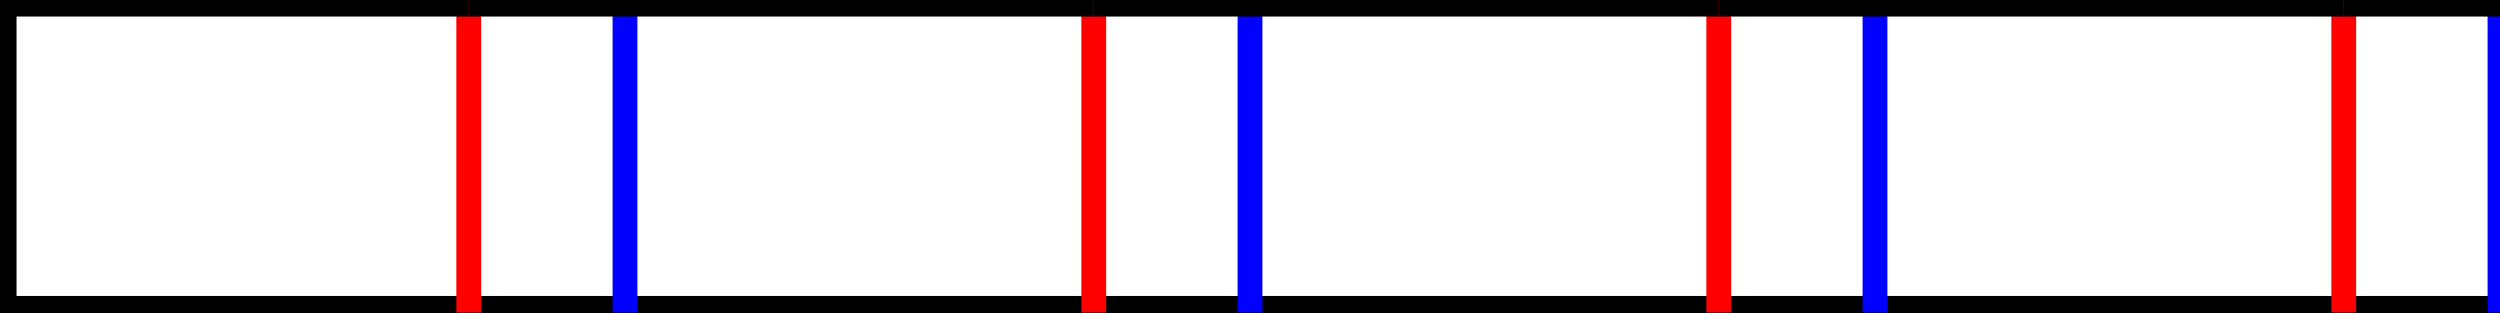
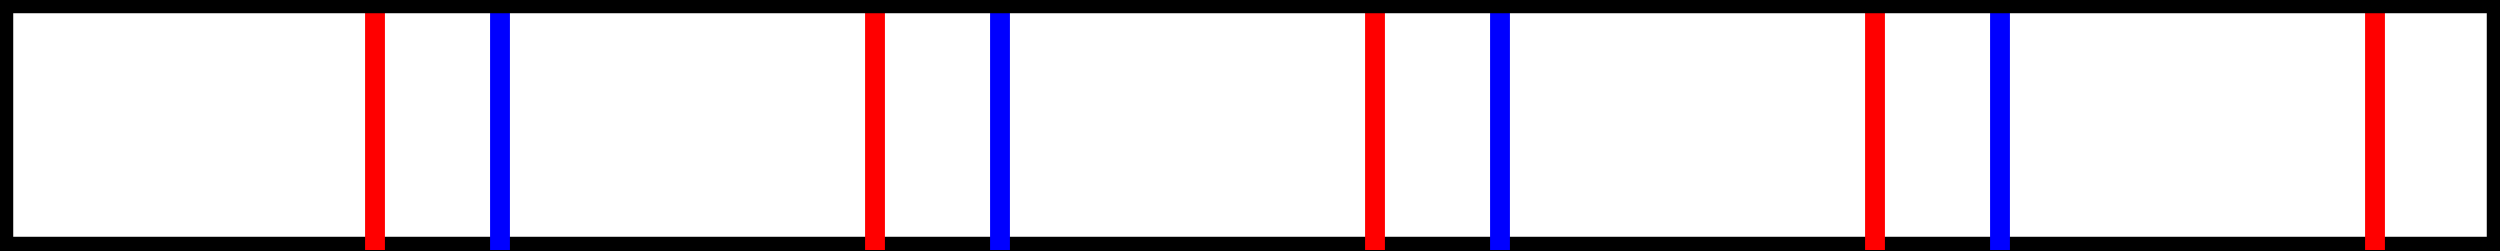
- <svg xmlns="http://www.w3.org/2000/svg" id="svg8" version="1.1" height="5mm" width="40.0mm">
+ <svg xmlns="http://www.w3.org/2000/svg" id="svg8" version="1.1" height="5mm" width="50.0mm">
  <g>
    <line x1="0.0mm" y1="5mm" x2="7.5mm" y2="5mm" stroke="black" stroke-width="2" />
    <line x1="7.5mm" y1="5mm" x2="10.0mm" y2="5mm" stroke="black" stroke-width="2" />
    <line x1="10.0mm" y1="5mm" x2="17.5mm" y2="5mm" stroke="black" stroke-width="2" />
    <line x1="17.5mm" y1="5mm" x2="20.0mm" y2="5mm" stroke="black" stroke-width="2" />
    <line x1="20.0mm" y1="5mm" x2="27.5mm" y2="5mm" stroke="black" stroke-width="2" />
    <line x1="27.5mm" y1="5mm" x2="30.0mm" y2="5mm" stroke="black" stroke-width="2" />
    <line x1="30.0mm" y1="5mm" x2="37.5mm" y2="5mm" stroke="black" stroke-width="2" />
    <line x1="37.5mm" y1="5mm" x2="40.0mm" y2="5mm" stroke="black" stroke-width="2" />
    <line x1="40.0mm" y1="5mm" x2="47.5mm" y2="5mm" stroke="black" stroke-width="2" />
    <line x1="47.5mm" y1="5mm" x2="50.0mm" y2="5mm" stroke="black" stroke-width="2" />
    <line x1="0.0mm" y1="5mm" x2="0.0mm" y2="0.0mm" stroke="black" stroke-width="2" />
    <line x1="7.5mm" y1="5mm" x2="7.5mm" y2="0.0mm" stroke="red" stroke-width="1.5" />
    <line x1="10.0mm" y1="5mm" x2="10.0mm" y2="0.0mm" stroke="blue" stroke-width="1.5" />
    <line x1="17.5mm" y1="5mm" x2="17.5mm" y2="0.0mm" stroke="red" stroke-width="1.5" />
    <line x1="20.0mm" y1="5mm" x2="20.0mm" y2="0.0mm" stroke="blue" stroke-width="1.5" />
    <line x1="27.5mm" y1="5mm" x2="27.5mm" y2="0.0mm" stroke="red" stroke-width="1.5" />
    <line x1="30.0mm" y1="5mm" x2="30.0mm" y2="0.0mm" stroke="blue" stroke-width="1.5" />
    <line x1="37.5mm" y1="5mm" x2="37.5mm" y2="0.0mm" stroke="red" stroke-width="1.5" />
    <line x1="40.0mm" y1="5mm" x2="40.0mm" y2="0.0mm" stroke="blue" stroke-width="1.5" />
    <line x1="47.5mm" y1="5mm" x2="47.5mm" y2="0.0mm" stroke="red" stroke-width="1.5" />
    <line x1="50.0mm" y1="5mm" x2="50.0mm" y2="0.0mm" stroke="black" stroke-width="2" />
    <line x1="0.0mm" y1="0.0mm" x2="7.5mm" y2="0.0mm" stroke="black" stroke-width="2" />
    <line x1="7.5mm" y1="0.0mm" x2="10.0mm" y2="0.0mm" stroke="black" stroke-width="2" />
    <line x1="10.0mm" y1="0.0mm" x2="17.5mm" y2="0.0mm" stroke="black" stroke-width="2" />
    <line x1="17.5mm" y1="0.0mm" x2="20.0mm" y2="0.0mm" stroke="black" stroke-width="2" />
    <line x1="20.0mm" y1="0.0mm" x2="27.5mm" y2="0.0mm" stroke="black" stroke-width="2" />
    <line x1="27.5mm" y1="0.0mm" x2="30.0mm" y2="0.0mm" stroke="black" stroke-width="2" />
    <line x1="30.0mm" y1="0.0mm" x2="37.5mm" y2="0.0mm" stroke="black" stroke-width="2" />
    <line x1="37.5mm" y1="0.0mm" x2="40.0mm" y2="0.0mm" stroke="black" stroke-width="2" />
    <line x1="40.0mm" y1="0.0mm" x2="47.5mm" y2="0.0mm" stroke="black" stroke-width="2" />
    <line x1="47.5mm" y1="0.0mm" x2="50.0mm" y2="0.0mm" stroke="black" stroke-width="2" />
  </g>
</svg>
